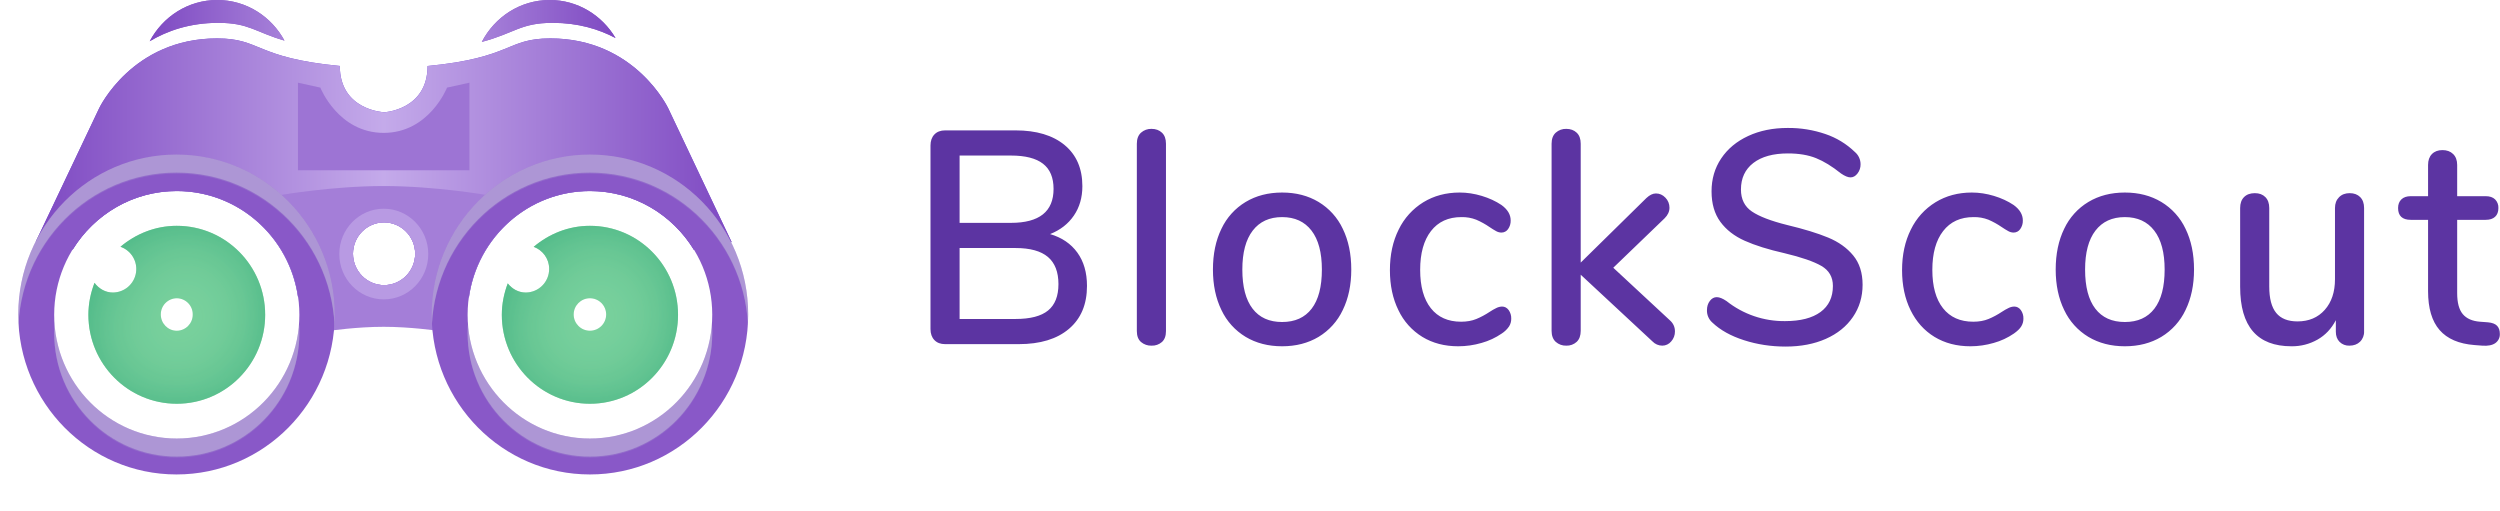
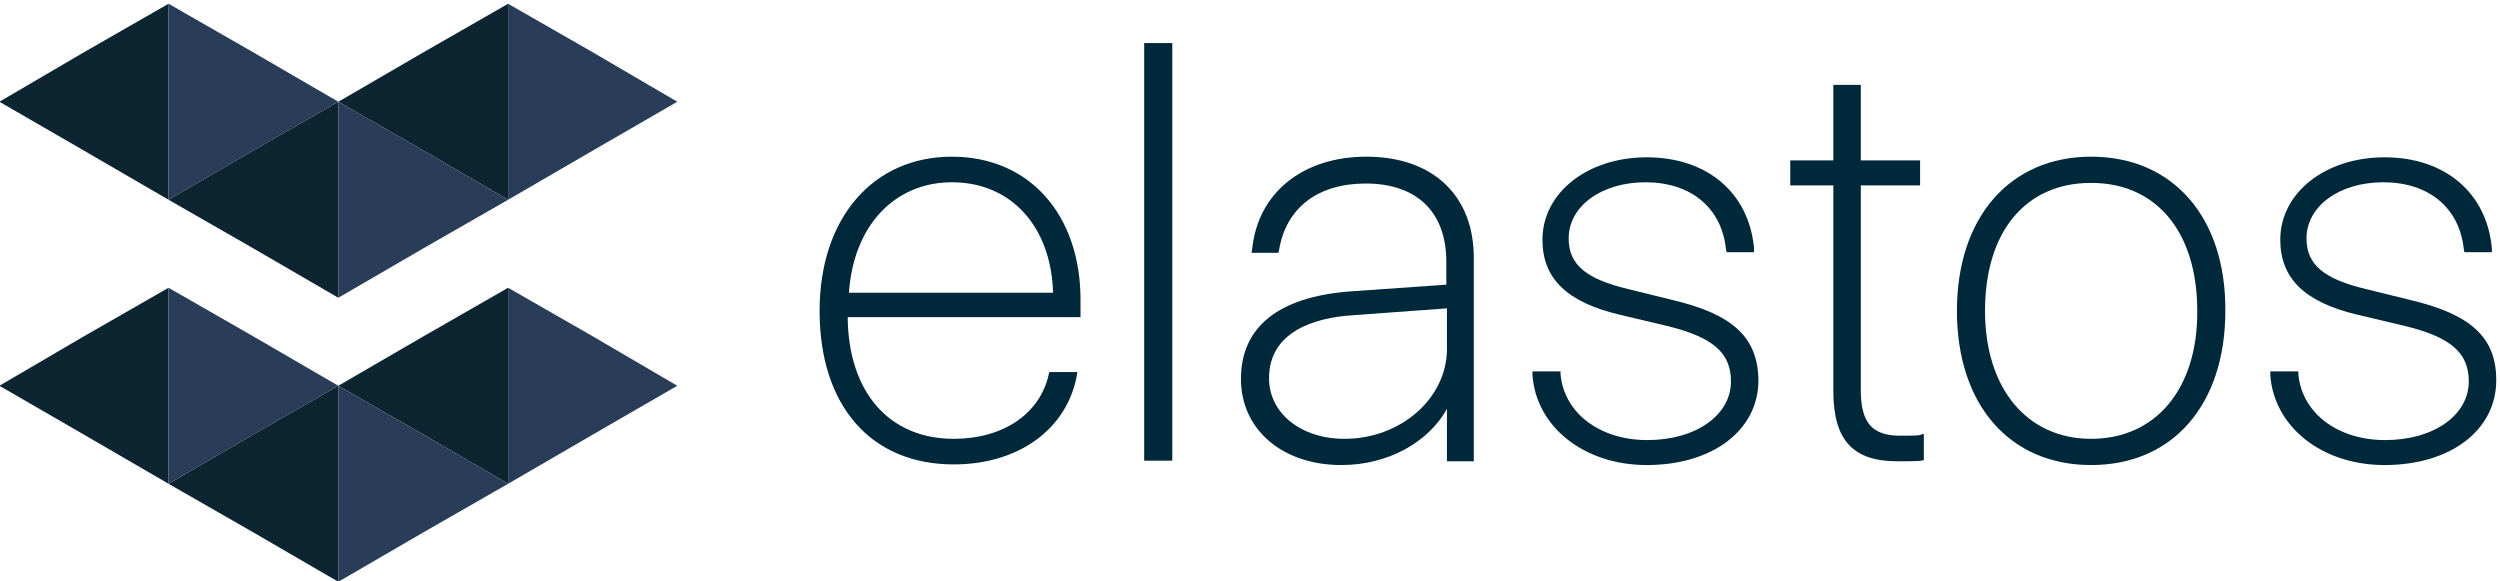
- <svg xmlns="http://www.w3.org/2000/svg" height="28" width="137">
-   <linearGradient id="a" x1="0%" y1="0%" y2="0%">
-     <stop offset="0" stop-color="#7e49c2" />
-     <stop offset=".5" stop-color="#c4aaea" />
-     <stop offset="1" stop-color="#7e49c2" />
-   </linearGradient>
-   <filter id="b">
-     <feOffset dy="1" in="SourceAlpha" />
-     <feGaussianBlur result="blurOut" />
-     <feFlood flood-color="#f6f6f6" result="floodOut" />
-     <feComposite in="floodOut" in2="blurOut" operator="out" result="compOut" />
-     <feComposite in="compOut" in2="SourceAlpha" operator="in" />
-     <feComponentTransfer>
-       <feFuncA slope=".25" type="linear" />
-     </feComponentTransfer>
-     <feBlend in2="SourceGraphic" />
-   </filter>
-   <filter id="c">
-     <feOffset in="SourceAlpha" />
-     <feGaussianBlur result="blurOut" stdDeviation="2.236" />
-     <feFlood flood-color="#35b080" result="floodOut" />
-     <feComposite in="floodOut" in2="blurOut" operator="out" result="compOut" />
-     <feComposite in="compOut" in2="SourceAlpha" operator="in" />
-     <feComponentTransfer>
-       <feFuncA type="linear" />
-     </feComponentTransfer>
-     <feBlend in2="SourceGraphic" />
-   </filter>
-   <filter id="d">
-     <feOffset dy="1" in="SourceAlpha" />
-     <feGaussianBlur result="blurOut" />
-     <feFlood flood-color="#f6f6f6" result="floodOut" />
-     <feComposite in="floodOut" in2="blurOut" operator="out" result="compOut" />
-     <feComposite in="compOut" in2="SourceAlpha" operator="in" />
-     <feComponentTransfer>
-       <feFuncA slope=".25" type="linear" />
-     </feComponentTransfer>
-     <feBlend in2="SourceGraphic" />
-   </filter>
-   <filter id="e">
-     <feOffset in="SourceAlpha" />
-     <feGaussianBlur result="blurOut" stdDeviation="2.236" />
-     <feFlood flood-color="#35b080" result="floodOut" />
-     <feComposite in="floodOut" in2="blurOut" operator="out" result="compOut" />
-     <feComposite in="compOut" in2="SourceAlpha" operator="in" />
-     <feComponentTransfer>
-       <feFuncA type="linear" />
-     </feComponentTransfer>
-     <feBlend in2="SourceGraphic" />
-   </filter>
-   <path d="m30.285 1.252c-1.758 0-2.069.563-3.882 1.045.706-1.36 2.099-2.297 3.722-2.297 1.539 0 2.871.842 3.608 2.086-.913-.485-2.05-.834-3.448-.834zm-22.081 1.008c.712-1.339 2.093-2.26 3.702-2.26 1.595 0 2.967.906 3.684 2.226-1.596-.464-1.952-.974-3.626-.974-1.562 0-2.798.435-3.76 1.008z" fill="#8957c8" fill-rule="evenodd" />
-   <path d="m30.285 1.252c-1.758 0-2.069.563-3.882 1.045.706-1.36 2.099-2.297 3.722-2.297 1.539 0 2.871.842 3.608 2.086-.913-.485-2.05-.834-3.448-.834zm-22.081 1.008c.712-1.339 2.093-2.26 3.702-2.26 1.595 0 2.967.906 3.684 2.226-1.596-.464-1.952-.974-3.626-.974-1.562 0-2.798.435-3.76 1.008z" fill="url(#a)" />
-   <path d="m38.029 13.695c-1.181-1.933-3.289-3.226-5.701-3.226-3.376 0-6.161 2.527-6.627 5.812l-4.674.98v-.027l-4.702-.984c-.48-3.27-3.264-5.781-6.638-5.781-2.405 0-4.51 1.28-5.697 3.199l-2.029-.425 3.472-7.309s1.804-3.83 6.462-3.83c2.416 0 2.076 1.063 6.728 1.51 0 2.421 2.404 2.535 2.404 2.535v.008s2.403-.115 2.403-2.54c4.653-.448 4.312-1.513 6.729-1.513 4.658 0 6.462 3.836 6.462 3.836l3.471 7.323zm-16.982-1.508c-.941 0-1.703.77-1.703 1.719s.762 1.719 1.703 1.719c.94 0 1.703-.77 1.703-1.719s-.763-1.719-1.703-1.719z" fill="#704ad5" fill-rule="evenodd" />
-   <path d="m38.029 13.695c-1.181-1.933-3.289-3.226-5.701-3.226-3.376 0-6.161 2.527-6.627 5.812l-4.674.98v-.027l-4.702-.984c-.48-3.27-3.264-5.781-6.638-5.781-2.405 0-4.51 1.28-5.697 3.199l-2.029-.425 3.472-7.309s1.804-3.83 6.462-3.83c2.416 0 2.076 1.063 6.728 1.51 0 2.421 2.404 2.535 2.404 2.535v.008s2.403-.115 2.403-2.54c4.653-.448 4.312-1.513 6.729-1.513 4.658 0 6.462 3.836 6.462 3.836l3.471 7.323zm-16.982-1.508c-.941 0-1.703.77-1.703 1.719s.762 1.719 1.703 1.719c.94 0 1.703-.77 1.703-1.719s-.763-1.719-1.703-1.719z" fill="url(#a)" />
-   <g fill-rule="evenodd">
-     <path d="m23.964 18.124s-1.477-.215-2.937-.215c-1.477 0-2.938.215-2.938.215l-2.67-7.443s2.8-.486 5.608-.486c2.799 0 5.607.486 5.607.486zm-2.917-5.937c-.941 0-1.703.77-1.703 1.719s.762 1.719 1.703 1.719c.94 0 1.703-.77 1.703-1.719s-.763-1.719-1.703-1.719z" fill="#a47ed8" />
-     <path d="m21.031 16.406c-1.346 0-2.437-1.112-2.437-2.484s1.091-2.484 2.437-2.484 2.438 1.112 2.438 2.484-1.092 2.484-2.438 2.484zm.016-4.219c-.941 0-1.703.77-1.703 1.719s.762 1.719 1.703 1.719c.94 0 1.703-.77 1.703-1.719s-.763-1.719-1.703-1.719z" fill="#b89ae3" />
-     <path d="m16.327 4.531v4.801h9.399v-4.801l-1.228.27s-.976 2.481-3.471 2.481c-2.496 0-3.472-2.481-3.472-2.481z" fill="#9d74d4" />
-     <path d="m32.328 26c-4.789 0-8.672-3.925-8.672-8.766s3.883-8.765 8.672-8.765 8.672 3.924 8.672 8.765-3.883 8.766-8.672 8.766zm0-15.531c-3.702 0-6.703 3.036-6.703 6.781s3.001 6.781 6.703 6.781 6.703-3.036 6.703-6.781-3.001-6.781-6.703-6.781z" fill="#8958c8" filter="url(#b)" />
-     <path d="m32.328 22.125c-2.666 0-4.828-2.183-4.828-4.875 0-.608.124-1.184.325-1.721.235.299.581.502.987.502a1.29 1.29 0 0 0 1.282-1.297c0-.56-.356-1.027-.848-1.208.838-.708 1.904-1.151 3.082-1.151 2.667 0 4.828 2.183 4.828 4.875s-2.161 4.875-4.828 4.875zm0-5.781a.89.89 0 1 0 -.001 1.78.89.89 0 0 0 .001-1.78z" fill="#80d6a1" filter="url(#c)" />
-     <path d="m9.672 26c-4.789 0-8.672-3.925-8.672-8.766s3.883-8.765 8.672-8.765 8.672 3.924 8.672 8.765-3.883 8.766-8.672 8.766zm.015-15.531c-3.71 0-6.718 3.036-6.718 6.781s3.008 6.781 6.718 6.781c3.711 0 6.719-3.036 6.719-6.781s-3.008-6.781-6.719-6.781z" fill="#8958c8" filter="url(#d)" />
-     <path d="m9.687 22.125c-2.675 0-4.843-2.183-4.843-4.875 0-.619.126-1.207.335-1.752.234.316.589.533 1.008.533a1.29 1.29 0 0 0 .414-2.509c.84-.706 1.907-1.147 3.086-1.147 2.676 0 4.844 2.183 4.844 4.875s-2.168 4.875-4.844 4.875zm0-5.781a.882.882 0 0 0 -.875.89c0 .492.392.891.875.891a.883.883 0 0 0 .875-.891.882.882 0 0 0 -.875-.89z" fill="#80d6a1" filter="url(#e)" />
-     <path d="m136.217 12.047h-1.564v4.021c0 .521.103.903.308 1.146.206.244.519.383.94.416l.442.033c.232.022.398.086.498.191.1.106.15.252.15.44a.584.584 0 0 1 -.245.507c-.163.117-.403.164-.719.141l-.426-.033c-.853-.066-1.49-.34-1.911-.822s-.632-1.194-.632-2.135v-3.905h-.948c-.463 0-.695-.216-.695-.648 0-.2.061-.357.182-.474.121-.116.292-.174.513-.174h.948v-1.712c0-.254.071-.454.213-.598s.334-.216.577-.216c.242 0 .437.072.584.216.148.144.221.344.221.598v1.712h1.564c.221 0 .392.058.513.174a.628.628 0 0 1 .182.474c0 .21-.061.371-.182.482s-.292.166-.513.166zm-7.471 6.895a.723.723 0 0 1 -.537-.207c-.137-.139-.205-.324-.205-.557v-.631c-.242.465-.576.82-1.003 1.063a2.825 2.825 0 0 1 -1.429.366c-1.875 0-2.812-1.086-2.812-3.257v-4.32c0-.255.071-.454.213-.598.143-.144.34-.216.593-.216.242 0 .434.072.576.216s.213.343.213.598v4.303c0 .654.127 1.136.38 1.446.252.31.642.465 1.168.465.621 0 1.119-.21 1.493-.631s.561-.981.561-1.678v-3.905c0-.244.073-.44.221-.59.147-.15.342-.224.584-.224s.434.072.577.216c.142.144.213.343.213.598v6.763a.753.753 0 0 1 -.221.564c-.148.144-.343.216-.585.216zm-10.306-.481c-.574.343-1.239.515-1.998.515-.758 0-1.424-.172-1.998-.515a3.406 3.406 0 0 1 -1.326-1.471c-.311-.637-.466-1.376-.466-2.218 0-.853.155-1.598.466-2.235a3.397 3.397 0 0 1 1.326-1.47c.574-.344 1.24-.516 1.998-.516.759 0 1.424.172 1.998.516a3.406 3.406 0 0 1 1.327 1.47c.311.637.466 1.382.466 2.235 0 .842-.155 1.581-.466 2.218a3.414 3.414 0 0 1 -1.327 1.471zm-.387-5.824c-.379-.493-.916-.74-1.611-.74s-1.232.247-1.611.74-.568 1.204-.568 2.135c0 .942.187 1.656.56 2.143.374.488.914.731 1.619.731.706 0 1.245-.243 1.619-.731.374-.487.561-1.201.561-2.143 0-.931-.189-1.642-.569-2.135zm-9.918 4.993c.316 0 .594-.05.837-.15.242-.099.489-.232.742-.399a2.94 2.94 0 0 1 .348-.199.744.744 0 0 1 .316-.083c.147 0 .268.064.363.191a.77.77 0 0 1 .142.474c0 .155-.04.296-.119.423-.078.128-.213.258-.402.391a3.697 3.697 0 0 1 -1.106.515 4.577 4.577 0 0 1 -1.279.183c-.748 0-1.403-.172-1.967-.515-.563-.344-1-.831-1.311-1.463-.31-.631-.466-1.362-.466-2.193 0-.842.161-1.584.482-2.226a3.587 3.587 0 0 1 1.351-1.496c.579-.354 1.242-.532 1.99-.532.4 0 .803.061 1.208.183s.766.288 1.082.499c.337.244.505.526.505.847a.77.77 0 0 1 -.142.474.436.436 0 0 1 -.363.191.6.6 0 0 1 -.284-.075 4.299 4.299 0 0 1 -.364-.224 4.29 4.29 0 0 0 -.734-.407 2.12 2.12 0 0 0 -.814-.142c-.716 0-1.271.255-1.666.765-.395.509-.592 1.218-.592 2.127 0 .908.195 1.609.584 2.101.39.493.943.74 1.659.74zm-10.204-5.301c.927.222 1.677.452 2.251.69s1.032.565 1.374.98c.342.416.514.95.514 1.604 0 .664-.177 1.254-.53 1.769-.352.515-.847.914-1.484 1.197-.637.282-1.372.423-2.204.423-.8 0-1.561-.116-2.282-.349-.721-.232-1.298-.553-1.729-.963a.867.867 0 0 1 -.3-.682c0-.199.052-.368.157-.506.106-.139.232-.208.38-.208.147 0 .326.072.537.216a5.07 5.07 0 0 0 3.206 1.097c.842 0 1.49-.167 1.943-.499.452-.332.679-.808.679-1.429 0-.487-.211-.853-.632-1.097-.421-.243-1.095-.476-2.022-.697-.884-.2-1.611-.427-2.179-.682-.569-.254-1.014-.6-1.335-1.038s-.482-.994-.482-1.67.176-1.277.529-1.803.845-.936 1.477-1.229c.632-.294 1.353-.441 2.164-.441a6.2 6.2 0 0 1 2.069.333 4.298 4.298 0 0 1 1.611.98.88.88 0 0 1 .316.681.794.794 0 0 1 -.166.499c-.11.144-.239.216-.387.216-.137 0-.31-.072-.521-.216-.484-.388-.94-.668-1.366-.839-.427-.172-.94-.258-1.54-.258-.811 0-1.443.175-1.896.523-.452.349-.679.834-.679 1.454 0 .532.2.934.6 1.205.401.272 1.043.518 1.927.739zm-6.839 6.613a.747.747 0 0 1 -.537-.232l-3.932-3.656v3.074c0 .266-.074.468-.222.607a.798.798 0 0 1 -.568.207.829.829 0 0 1 -.577-.207c-.152-.139-.229-.341-.229-.607v-10.252c0-.266.077-.468.229-.606a.825.825 0 0 1 .577-.208c.231 0 .421.069.568.208.148.138.222.34.222.606v6.514l3.601-3.539c.179-.167.352-.25.521-.25.2 0 .374.078.521.233a.771.771 0 0 1 .221.548c0 .211-.089.405-.268.582l-2.812 2.708 3.096 2.875c.19.166.284.371.284.615a.8.8 0 0 1 -.205.548.632.632 0 0 1 -.49.232zm-11.024-1.312c.316 0 .595-.05.837-.15.242-.099.49-.232.742-.399a2.94 2.94 0 0 1 .348-.199.748.748 0 0 1 .316-.083c.147 0 .268.064.363.191a.77.77 0 0 1 .142.474.784.784 0 0 1 -.118.423 1.422 1.422 0 0 1 -.403.391 3.697 3.697 0 0 1 -1.106.515 4.572 4.572 0 0 1 -1.279.183c-.748 0-1.403-.172-1.966-.515a3.444 3.444 0 0 1 -1.311-1.463c-.311-.631-.466-1.362-.466-2.193 0-.842.16-1.584.481-2.226a3.6 3.6 0 0 1 1.351-1.496c.579-.354 1.242-.532 1.99-.532.4 0 .803.061 1.208.183.406.122.766.288 1.082.499.337.244.506.526.506.847a.777.777 0 0 1 -.142.474.436.436 0 0 1 -.364.191.603.603 0 0 1 -.284-.075 4.153 4.153 0 0 1 -.363-.224 4.295 4.295 0 0 0 -.735-.407 2.112 2.112 0 0 0 -.813-.142c-.716 0-1.272.255-1.667.765-.394.509-.592 1.218-.592 2.127 0 .908.195 1.609.585 2.101.389.493.942.74 1.658.74zm-7.81.831c-.574.343-1.24.515-1.998.515-.759 0-1.425-.172-1.998-.515a3.408 3.408 0 0 1 -1.327-1.471c-.311-.637-.466-1.376-.466-2.218 0-.853.155-1.598.466-2.235a3.4 3.4 0 0 1 1.327-1.47c.573-.344 1.239-.516 1.998-.516.758 0 1.424.172 1.998.516a3.404 3.404 0 0 1 1.326 1.47c.311.637.466 1.382.466 2.235 0 .842-.155 1.581-.466 2.218a3.412 3.412 0 0 1 -1.326 1.471zm-.387-5.824c-.379-.493-.916-.74-1.611-.74s-1.232.247-1.611.74-.569 1.204-.569 2.135c0 .942.187 1.656.561 2.143.373.488.913.731 1.619.731.705 0 1.245-.243 1.619-.731.373-.487.56-1.201.56-2.143 0-.931-.189-1.642-.568-2.135zm-8.766 6.305a.847.847 0 0 1 -.577-.199c-.152-.133-.229-.332-.229-.598v-10.269c0-.266.077-.468.229-.606a.825.825 0 0 1 .577-.208c.231 0 .421.069.568.208.148.138.222.34.222.606v10.269c0 .266-.074.465-.222.598a.815.815 0 0 1 -.568.199zm-3.538-3.273c0 1.008-.329 1.792-.987 2.351-.658.56-1.577.839-2.756.839h-4.028c-.253 0-.45-.074-.592-.224-.142-.149-.213-.351-.213-.606v-10.053c0-.255.071-.457.213-.606.142-.15.339-.225.592-.225h3.854c1.147 0 2.045.269 2.693.806.647.538.971 1.288.971 2.252 0 .62-.155 1.157-.466 1.611-.31.455-.745.792-1.303 1.014.642.188 1.14.526 1.493 1.013.353.488.529 1.097.529 1.828zm-1.832-5.317c0-.62-.192-1.08-.577-1.379-.384-.299-.971-.449-1.761-.449h-2.811v3.689h2.811c1.558 0 2.338-.62 2.338-1.861zm-.308 3.73c-.385-.326-.977-.49-1.777-.49h-3.064v3.888h3.064c.811 0 1.406-.155 1.785-.465s.568-.792.568-1.446c0-.664-.192-1.16-.576-1.487z" fill="#5c34a2" />
+ <svg xmlns="http://www.w3.org/2000/svg" version="1.1" id="图层_1" x="0px" y="0px" viewBox="0 0 400.5 93" style="enable-background:new 0 0 400.5 93;" xml:space="preserve">
+   <style type="text/css">
+ 	.st0{fill:#0C2531;}
+ 	.st1{fill:#293D58;}
+ 	.st2{fill:#00283B;}
+ </style>
+   <g>
+     <g>
+       <polygon class="st0" points="-0.1,16.3 13.4,8.4 27,0.6 27,16.3 27,32 13.4,24.1   " />
+       <polygon class="st1" points="108.5,16.3 95,24.1 81.4,32 81.4,16.3 81.4,0.6 95,8.4   " />
+       <polygon class="st1" points="54.2,16.3 40.6,24.1 27,32 27,16.3 27,0.6 40.6,8.4   " />
+       <polygon class="st0" points="54.2,16.3 67.8,8.4 81.4,0.6 81.4,16.3 81.4,32 67.8,24.1   " />
+       <polygon class="st0" points="27,32 40.6,24.1 54.2,16.3 54.2,32 54.2,47.7 40.6,39.8   " />
+       <polygon class="st1" points="81.4,32 67.8,39.8 54.2,47.7 54.2,32 54.2,16.3 67.8,24.1   " />
+       <polygon class="st0" points="-0.1,61.8 13.4,53.9 27,46.1 27,61.8 27,77.5 13.4,69.6   " />
+       <polygon class="st1" points="108.5,61.8 95,69.6 81.4,77.5 81.4,61.8 81.4,46.1 95,53.9   " />
+       <polygon class="st1" points="54.2,61.8 40.6,69.6 27,77.5 27,61.8 27,46.1 40.6,53.9   " />
+       <polygon class="st0" points="54.2,61.8 67.8,53.9 81.4,46.1 81.4,61.8 81.4,77.5 67.8,69.6   " />
+       <polygon class="st0" points="27,77.5 40.6,69.6 54.2,61.8 54.2,77.5 54.2,93.2 40.6,85.3   " />
+       <polygon class="st1" points="81.4,77.5 67.8,85.3 54.2,93.2 54.2,77.5 54.2,61.8 67.8,69.6   " />
+     </g>
+     <g>
+       <path class="st2" d="M152.5,25.1c-12.7,0-21.2,9.9-21.2,24.7c0,15.2,8.2,24.6,21.5,24.6c10.3,0,18.1-5.6,19.7-14.2l0.1-0.6h-4.5    l-0.1,0.4c-1.4,6.3-7.3,10.3-15.2,10.3c-10.4,0-16.9-7.5-17-19.5h37.3v-2.5C173.2,34.4,164.9,25.1,152.5,25.1z M152.5,29.2    c9.5,0,15.9,7.1,16.2,17.7H136C136.7,36.3,143.2,29.2,152.5,29.2z" />
+       <rect x="183.3" y="6.9" class="st2" width="4.5" height="66.9" />
+       <path class="st2" d="M218.9,25.1c-10.2,0-17.4,5.8-18.3,14.8l-0.1,0.6h4.3l0.1-0.4c1.1-6.8,6.2-10.7,13.9-10.7    c8.2,0,12.9,4.6,12.9,12.5v3.7l-15.6,1.1c-11.3,0.9-17.3,5.7-17.3,14c0,8.1,6.6,13.8,16.1,13.8c7.4,0,13.9-3.6,16.9-9v8.4h4.3    V41.5C236.2,31.4,229.6,25.1,218.9,25.1z M215.4,70.3c-7,0-12.1-4.1-12.1-9.7c0-7.5,7.3-9.7,13.4-10.1l15.1-1.1v6.5    C231.8,63.8,224.4,70.3,215.4,70.3z" />
+       <path class="st2" d="M268.1,48.1l-7.3-1.8c-6.7-1.6-9.5-3.9-9.5-8.1c0-5.2,5.3-9,12.3-9c7.3,0,12.2,4.1,12.9,10.7l0.1,0.5h4.4    l0-0.6c-0.8-8.9-7.5-14.6-17.2-14.6c-9.5,0-16.7,5.7-16.7,13.2c0,6.2,3.9,10,12.3,12l7.6,1.8c7.4,1.8,10.3,4.3,10.3,8.9    c0,5.4-5.6,9.4-13.4,9.4c-7.6,0-13.3-4.3-13.9-10.5l0-0.5h-4.5l0,0.6c0.6,8.3,8.3,14.4,18.3,14.4c10.6,0,17.9-5.6,17.9-13.6    C281.6,54.1,277.7,50.4,268.1,48.1z" />
+       <path class="st2" d="M304.4,69.8c-4.5,0-6.3-2.1-6.3-7.3V29.7h9.5v-4h-9.5V13.6h-4.4v12.1h-6.9v4h6.9v32.9    c0,7.9,3.1,11.3,10.3,11.3c0.3,0,3.5,0,3.8-0.1l0.4-0.1v-3.5l0-0.7l-0.7,0.2C307.3,69.8,304.8,69.8,304.4,69.8z" />
+       <path class="st2" d="M335,25.1c-13,0-21.5,9.7-21.5,24.7c0,15,8.4,24.7,21.5,24.7c13.1,0,21.5-9.7,21.5-24.7    C356.6,34.8,348.1,25.1,335,25.1z M335,70.3c-10.3,0-17-8.1-17-20.5c0-12.7,6.5-20.5,17-20.5c10.5,0,17,7.9,17,20.5    C352.1,62.2,345.4,70.3,335,70.3z" />
+       <path class="st2" d="M386.3,48.1l-7.3-1.8c-6.7-1.6-9.5-3.9-9.5-8.1c0-5.2,5.3-9,12.3-9c7.3,0,12.2,4.1,12.9,10.7l0.1,0.5h4.4    l0-0.6c-0.8-8.9-7.5-14.6-17.2-14.6c-9.5,0-16.7,5.7-16.7,13.2c0,6.2,3.9,10,12.3,12l7.6,1.8c7.4,1.8,10.3,4.3,10.3,8.9    c0,5.4-5.6,9.4-13.4,9.4c-7.6,0-13.3-4.3-13.9-10.5l0-0.5h-4.5l0,0.6c0.6,8.3,8.3,14.4,18.3,14.4c10.6,0,17.9-5.6,17.9-13.6    C399.9,54.1,395.9,50.4,386.3,48.1z" />
+     </g>
  </g>
</svg>
